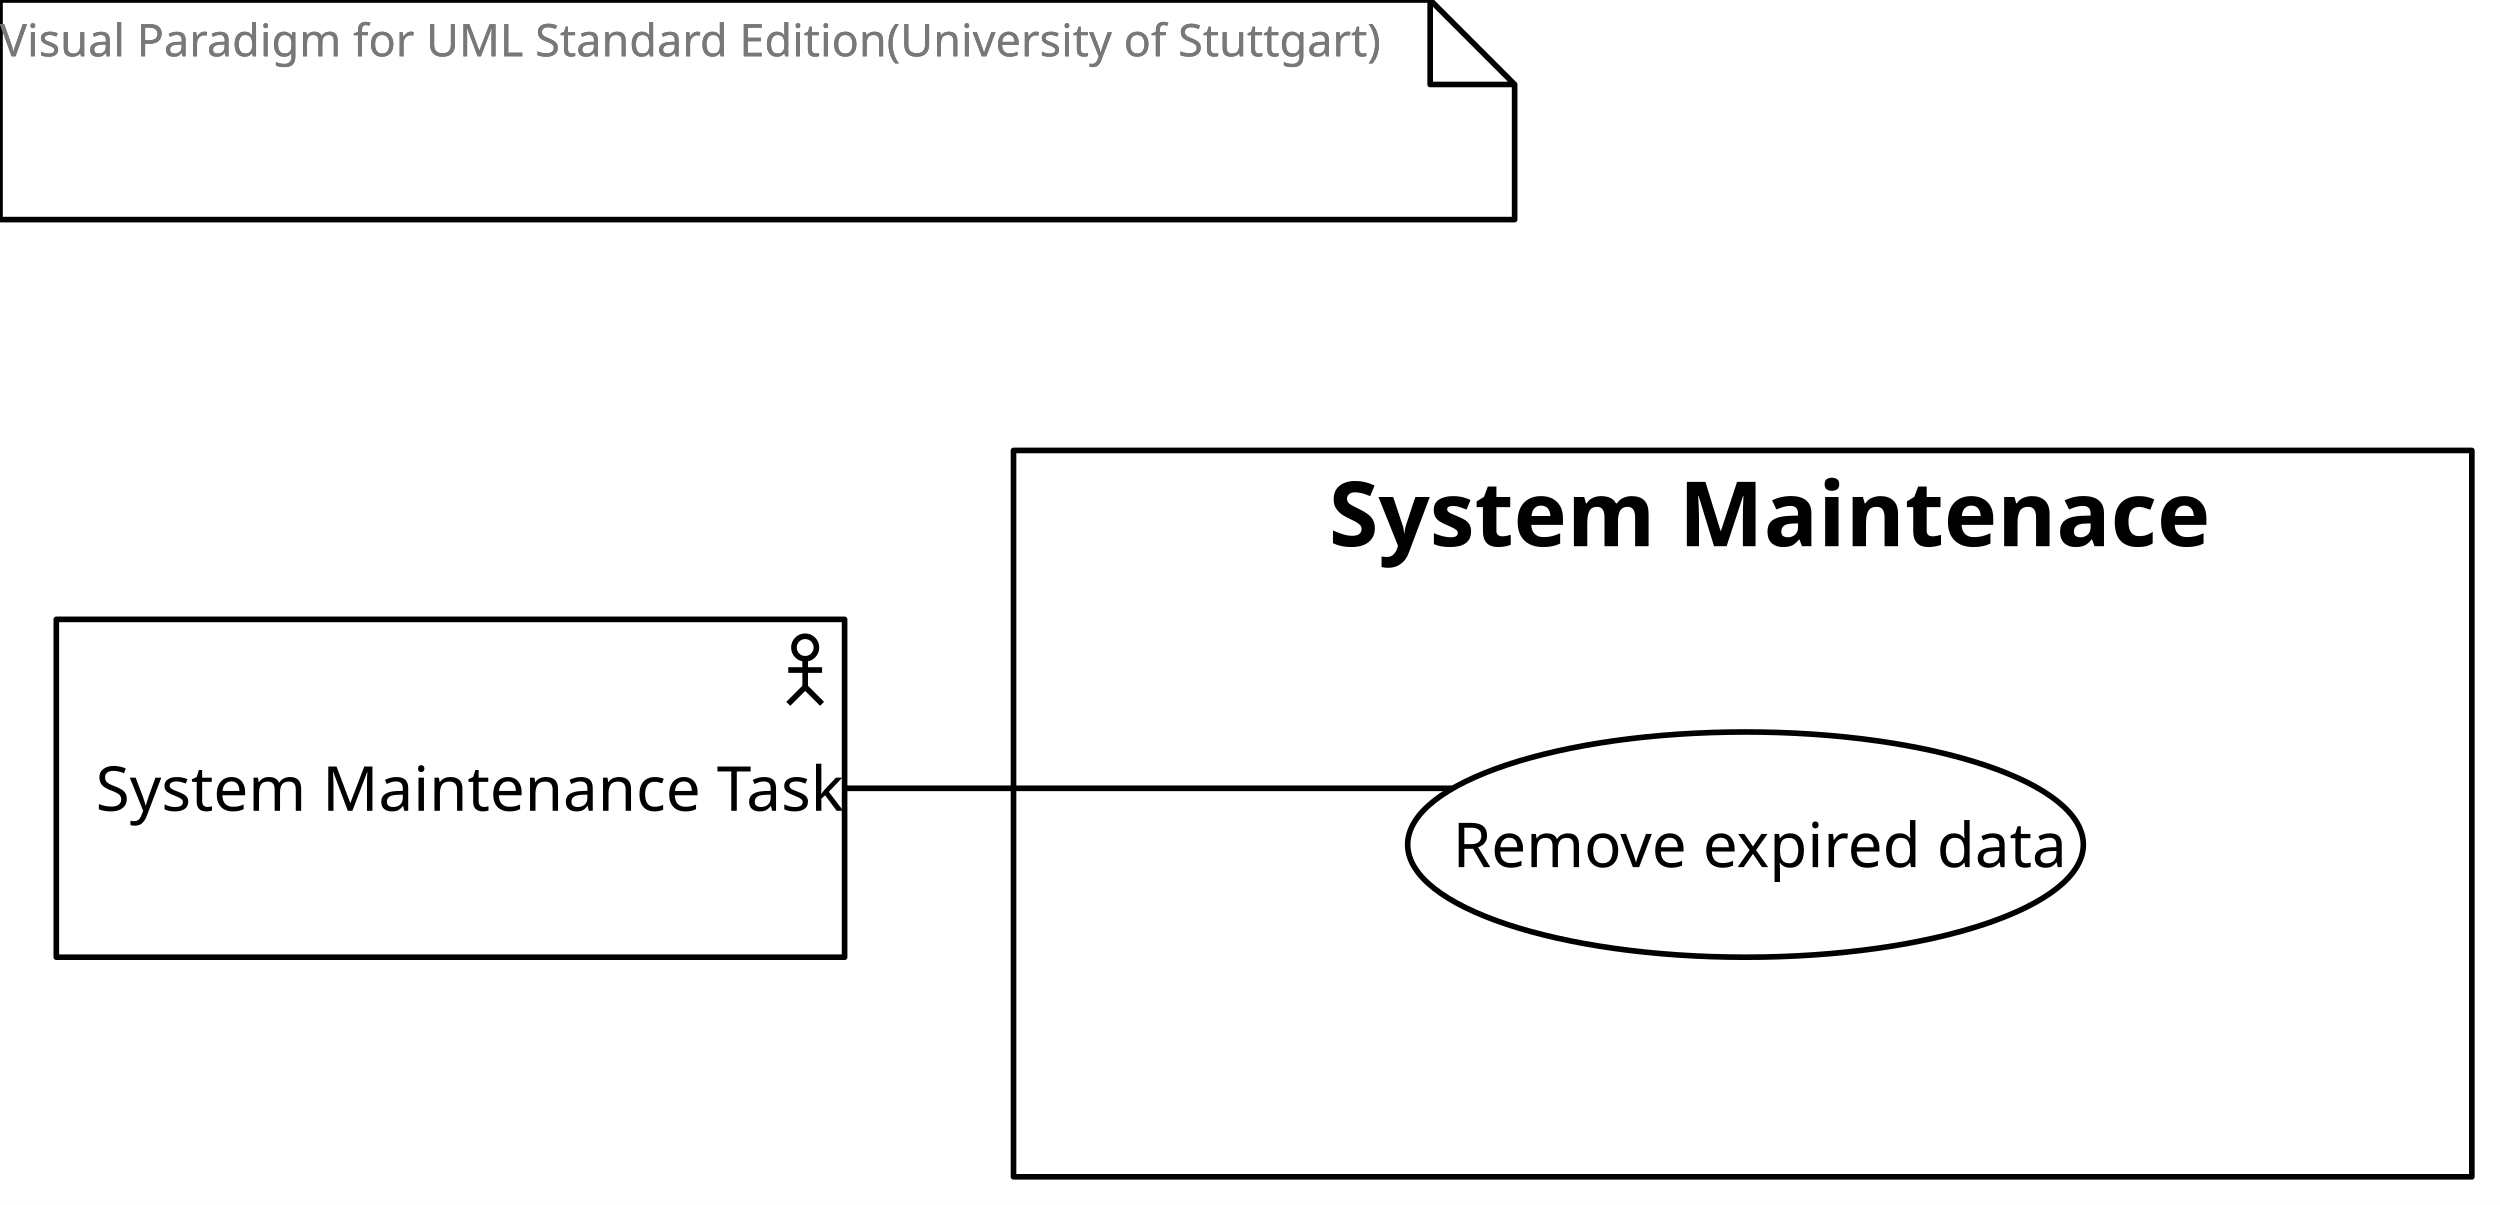
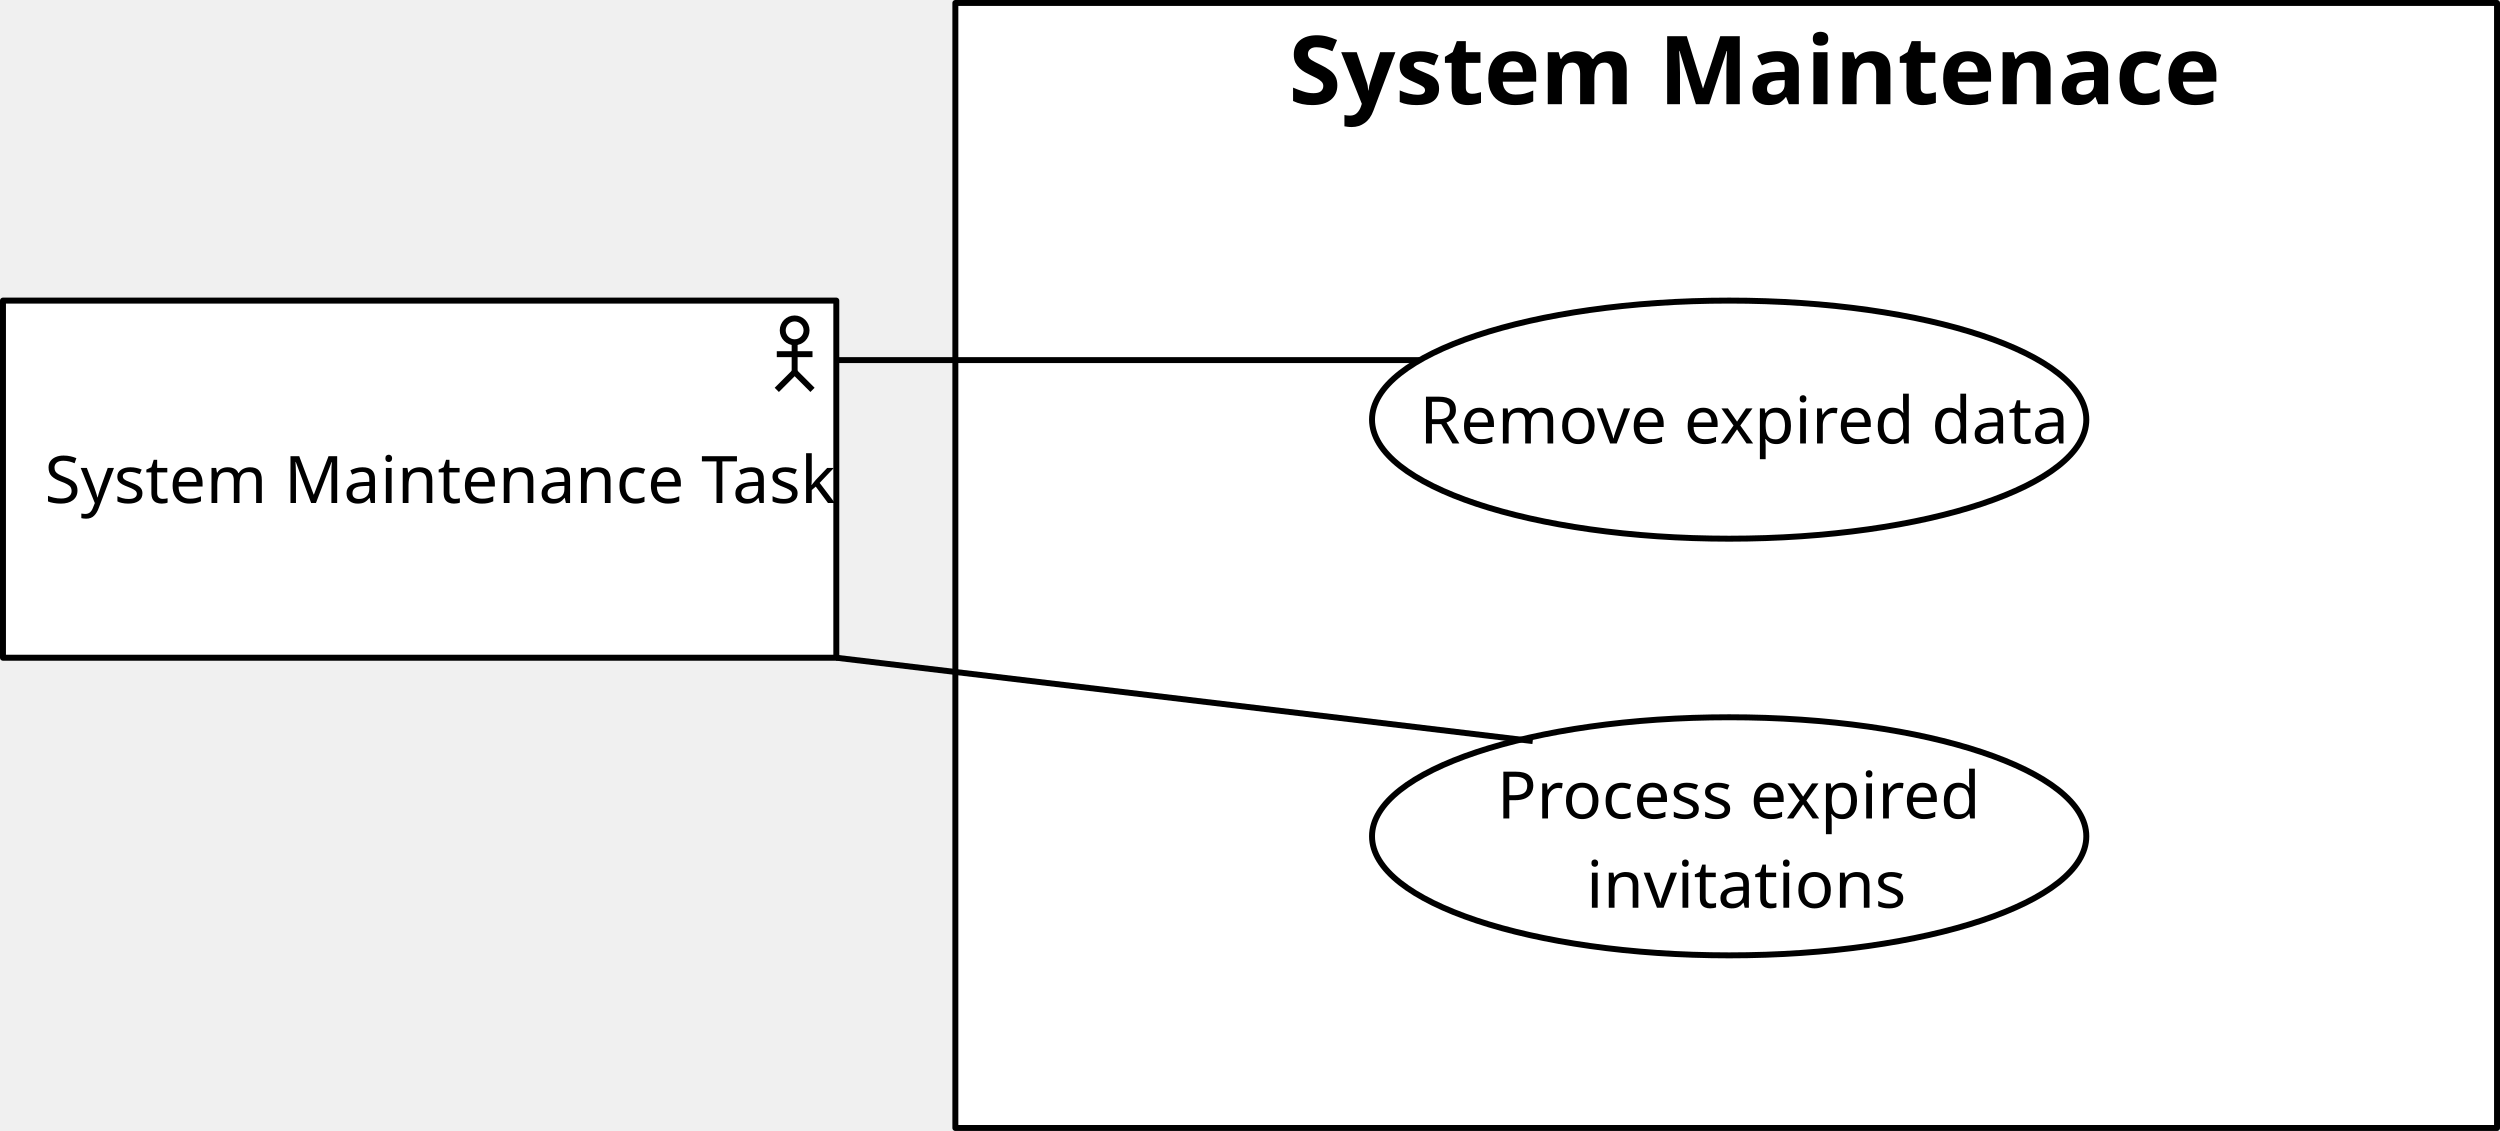
- <svg xmlns="http://www.w3.org/2000/svg" style="fill-opacity:1; color-rendering:auto; color-interpolation:auto; text-rendering:auto; stroke:black; stroke-linecap:square; stroke-miterlimit:10; shape-rendering:auto; stroke-opacity:1; fill:black; stroke-dasharray:none; font-weight:normal; stroke-width:1; font-family:'Dialog'; font-style:normal; stroke-linejoin:miter; font-size:12; stroke-dashoffset:0; image-rendering:auto;" width="444" height="214">
-   <defs id="genericDefs" />
-   <g>
+ <svg xmlns="http://www.w3.org/2000/svg" style="font-size:12px;font-style:normal;font-weight:normal;fill:#000000;fill-opacity:1;stroke:#000000;stroke-width:1;stroke-linecap:square;stroke-linejoin:miter;stroke-miterlimit:10;stroke-dasharray:none;stroke-dashoffset:0;stroke-opacity:1;font-family:Dialog" width="420" height="190" id="svg2" version="1.0">
+   <defs id="genericDefs">
+     </defs>
+   <g id="g5" transform="translate(-19.5,-79.5)">
    <defs id="defs1">
      <clipPath clipPathUnits="userSpaceOnUse" id="clipPath1">
-         <path d="M-3 -3 L267 -3 L267 137 L-3 137 L-3 -3 Z" />
+         <path d="M -3,-3 L 267,-3 L 267,197 L -3,197 L -3,-3 z" id="path9" />
      </clipPath>
      <clipPath clipPathUnits="userSpaceOnUse" id="clipPath2">
-         <path d="M-3 -3 L147 -3 L147 67 L-3 67 L-3 -3 Z" />
+         <path d="M -3,-3 L 147,-3 L 147,67 L -3,67 L -3,-3 z" id="path12" />
      </clipPath>
      <clipPath clipPathUnits="userSpaceOnUse" id="clipPath3">
-         <path d="M-3 -3 L127 -3 L127 47 L-3 47 L-3 -3 Z" />
+         <path d="M -3,-3 L 127,-3 L 127,47 L -3,47 L -3,-3 z" id="path15" />
      </clipPath>
      <clipPath clipPathUnits="userSpaceOnUse" id="clipPath4">
-         <path d="M-3 -3 L277 -3 L277 47 L-3 47 L-3 -3 Z" />
+         <path d="M -3,-3 L 277,-3 L 277,47 L -3,47 L -3,-3 z" id="path18" />
      </clipPath>
      <clipPath clipPathUnits="userSpaceOnUse" id="clipPath5">
-         <path d="M0 0 L0 40 L270 40 L270 0 Z" />
+         <path d="M 0,0 L 0,40 L 270,40 L 270,0 L 0,0 z" id="path21" />
      </clipPath>
      <clipPath clipPathUnits="userSpaceOnUse" id="clipPath6">
-         <path d="M0 0 L120 0 L120 40 L0 40 L0 0 Z" />
+         <path d="M 0,0 L 120,0 L 120,40 L 0,40 L 0,0 z" id="path24" />
      </clipPath>
      <clipPath clipPathUnits="userSpaceOnUse" id="clipPath7">
-         <path d="M0 0 L140 0 L140 60 L0 60 L0 0 Z" />
+         <path d="M 0,0 L 140,0 L 140,60 L 0,60 L 0,0 z" id="path27" />
      </clipPath>
      <clipPath clipPathUnits="userSpaceOnUse" id="clipPath8">
-         <path d="M0 0 L260 0 L260 21 L0 21 L0 0 Z" />
+         <path d="M 0,0 L 260,0 L 260,21 L 0,21 L 0,0 z" id="path30" />
      </clipPath>
      <clipPath clipPathUnits="userSpaceOnUse" id="clipPath9">
-         <path d="M0 0 L212 0 L212 104 L0 104 L0 0 Z" />
+         <path d="M 0,0 L 169,0 L 169,71 L 0,71 L 0,0 z" id="path33" />
+       </clipPath>
+       <clipPath clipPathUnits="userSpaceOnUse" id="clipPath10">
+         <path d="M 0,0 L 187,0 L 187,84 L 0,84 L 0,0 z" id="path36" />
      </clipPath>
    </defs>
-     <g style="fill:white; text-rendering:geometricPrecision; stroke:white;">
-       <rect x="0" y="0" width="444" style="stroke:none;" height="214" />
+     <g transform="translate(180,80)" style="font-size:16px;font-weight:bold;fill:#ffffff;stroke:#ffffff;font-family:sans-serif" id="g42">
+       <rect x="0" y="0" width="259" style="stroke:none" height="189" id="rect44" />
    </g>
-     <g transform="translate(180,80)" style="font-size:16; fill:white; text-rendering:geometricPrecision; font-family:sans-serif; stroke:white; font-weight:bold;">
-       <rect x="0" y="0" width="259" style="clip-path:url(#clipPath1); stroke:none;" height="129" />
+     <g transform="translate(180,80)" style="font-size:16px;font-weight:bold;stroke-linecap:butt;stroke-linejoin:round;stroke-miterlimit:0;font-family:sans-serif" id="g46">
+       <rect x="0" y="0" width="259" style="fill:none" height="189" id="rect48" />
    </g>
-     <g transform="translate(180,80)" style="stroke-linecap:butt; font-size:16; text-rendering:geometricPrecision; stroke-linejoin:round; font-family:sans-serif; font-weight:bold; stroke-miterlimit:0;">
-       <rect x="0" y="0" width="259" style="clip-path:url(#clipPath1); fill:none;" height="129" />
+     <g transform="translate(20,130)" style="font-size:11px;fill:#ffffff;stroke:#ffffff;font-family:sans-serif" id="g50">
+       <rect x="0" y="0" width="140" style="stroke:none" height="60" id="rect52" />
    </g>
-     <g transform="translate(10,110)" style="font-size:11; fill:white; text-rendering:geometricPrecision; font-family:sans-serif; stroke:white;">
-       <rect x="0" y="0" width="140" style="clip-path:url(#clipPath2); stroke:none;" height="60" />
+     <g transform="translate(20,130)" style="font-size:11px;stroke-linecap:butt;stroke-linejoin:round;stroke-miterlimit:0;font-family:sans-serif" id="g54">
+       <rect x="0" y="0" width="140" style="fill:none" height="60" id="rect56" />
+       <circle style="fill:none" r="2" cx="133" cy="5" id="circle58" />
+       <line x1="130" x2="136" y1="9" style="fill:none" y2="9" id="line60" />
+       <line x1="133" x2="133" y1="7" style="fill:none" y2="12" id="line62" />
+       <line x1="133" x2="130" y1="12" style="fill:none" y2="15" id="line64" />
+       <line x1="133" x2="136" y1="12" style="fill:none" y2="15" id="line66" />
    </g>
-     <g transform="translate(10,110)" style="stroke-linecap:butt; font-size:11; text-rendering:geometricPrecision; font-family:sans-serif; stroke-linejoin:round; stroke-miterlimit:0;">
-       <rect x="0" y="0" width="140" style="clip-path:url(#clipPath2); fill:none;" height="60" />
-       <circle style="fill:none; clip-path:url(#clipPath2);" r="2" cx="133" cy="5" />
-       <line x1="130" x2="136" y1="9" style="clip-path:url(#clipPath2); fill:none;" y2="9" />
-       <line x1="133" x2="133" y1="7" style="clip-path:url(#clipPath2); fill:none;" y2="12" />
-       <line x1="133" x2="130" y1="12" style="clip-path:url(#clipPath2); fill:none;" y2="15" />
-       <line x1="133" x2="136" y1="12" style="clip-path:url(#clipPath2); fill:none;" y2="15" />
+     <g transform="translate(250,130)" style="font-size:11px;fill:#ffffff;stroke:#ffffff;font-family:sans-serif" id="g68">
+       <ellipse style="stroke:none" rx="60" cx="60" ry="20" cy="20" id="ellipse70" />
    </g>
-     <g transform="translate(250,130)" style="font-size:11; fill:white; text-rendering:geometricPrecision; font-family:sans-serif; stroke:white;">
-       <ellipse style="clip-path:url(#clipPath3); stroke:none;" rx="60" cx="60" ry="20" cy="20" />
+     <g transform="translate(250,130)" style="font-size:11px;stroke-linecap:butt;stroke-linejoin:round;stroke-miterlimit:0;font-family:sans-serif" id="g72">
+       <ellipse style="fill:none" rx="60" cx="60" ry="20" cy="20" id="ellipse74" />
    </g>
-     <g transform="translate(250,130)" style="stroke-linecap:butt; font-size:11; text-rendering:geometricPrecision; font-family:sans-serif; stroke-linejoin:round; stroke-miterlimit:0;">
-       <ellipse style="clip-path:url(#clipPath3); fill:none;" rx="60" cx="60" ry="20" cy="20" />
+     <g transform="translate(250,200)" style="font-size:11px;fill:#ffffff;stroke:#ffffff;font-family:sans-serif" id="g84">
+       <ellipse style="stroke:none" rx="60" cx="60" ry="20" cy="20" id="ellipse86" />
    </g>
-     <g style="fill:white; text-rendering:geometricPrecision; font-size:11; font-family:sans-serif; stroke:white;">
-       <polygon style="clip-path:url(#clipPath4); stroke:none;" points=" 0 0 254 0 269 15 254 15 254 0 269 15 269 39 0 39" />
+     <g transform="translate(250,200)" style="font-size:11px;stroke-linecap:butt;stroke-linejoin:round;stroke-miterlimit:0;font-family:sans-serif" id="g88">
+       <ellipse style="fill:none" rx="60" cx="60" ry="20" cy="20" id="ellipse90" />
    </g>
-     <g style="stroke-linecap:butt; font-size:11; text-rendering:geometricPrecision; font-family:sans-serif; stroke-linejoin:round; stroke-miterlimit:0;">
-       <polygon style="fill:none; clip-path:url(#clipPath4);" points=" 0 0 254 0 269 15 254 15 254 0 269 15 269 39 0 39" />
+     <g style="font-size:11px;font-family:sans-serif" transform="translate(250,200)" id="g92">
+       <text x="21" y="17" style="stroke:none" xml:space="preserve" id="text94">Process expired</text>
+       <text x="36" y="32" style="stroke:none" xml:space="preserve" id="text96">invitations</text>
    </g>
-     <g style="text-rendering:geometricPrecision; font-size:11; font-family:sans-serif;" transform="translate(250,130)">
-       <text x="8" y="24" style="clip-path:url(#clipPath6); stroke:none;" xml:space="preserve">Remove expired data</text>
+     <g style="font-size:11px;font-family:sans-serif" transform="translate(250,130)" id="g98">
+       <text x="8" y="24" style="stroke:none" xml:space="preserve" id="text100">Remove expired data</text>
    </g>
-     <g style="text-rendering:geometricPrecision; font-size:11; font-family:sans-serif;" transform="translate(10,110)">
-       <text x="7" y="34" style="clip-path:url(#clipPath7); stroke:none;" xml:space="preserve">System Maintenance Task</text>
+     <g style="font-size:11px;font-family:sans-serif" transform="translate(20,130)" id="g102">
+       <text x="7" y="34" style="stroke:none" xml:space="preserve" id="text104">System Maintenance Task</text>
    </g>
-     <g transform="translate(180,80)" style="text-rendering:geometricPrecision; font-size:16; font-weight:bold; font-family:sans-serif;">
-       <text x="56" y="17" style="clip-path:url(#clipPath8); stroke:none;" xml:space="preserve">System Maintenace</text>
+     <g transform="translate(180,80)" style="font-size:16px;font-weight:bold;font-family:sans-serif" id="g106">
+       <text x="56" y="17" style="stroke:none" xml:space="preserve" id="text108">System Maintenace</text>
    </g>
-     <g transform="translate(100,90)" style="font-size:11; stroke-linecap:butt; text-rendering:geometricPrecision; font-family:sans-serif; stroke-linejoin:round;">
-       <line x1="50" x2="158" y1="50" style="clip-path:url(#clipPath9); fill:none;" y2="50" />
+     <g transform="translate(127,107)" style="font-size:11px;stroke-linecap:butt;stroke-linejoin:round;font-family:sans-serif" id="g110">
+       <line x1="33" x2="131" y1="33" style="fill:none" y2="33" id="line112" />
    </g>
-     <g style="fill:rgb(120,120,120); text-rendering:geometricPrecision; font-size:8; stroke:rgb(120,120,120);">
-       <text xml:space="preserve" x="0" y="10" style="stroke:none;">Visual Paradigm for UML Standard Edition(University of Stuttgart)</text>
-       <text xml:space="preserve" x="0" y="10" style="stroke:none;">Visual Paradigm for UML Standard Edition(University of Stuttgart)</text>
+     <g transform="translate(127,157)" style="font-size:11px;stroke-linecap:butt;stroke-linejoin:round;font-family:sans-serif" id="g114">
+       <line x1="33" x2="150" y1="33" style="fill:none" y2="47" id="line116" />
    </g>
  </g>
</svg>
